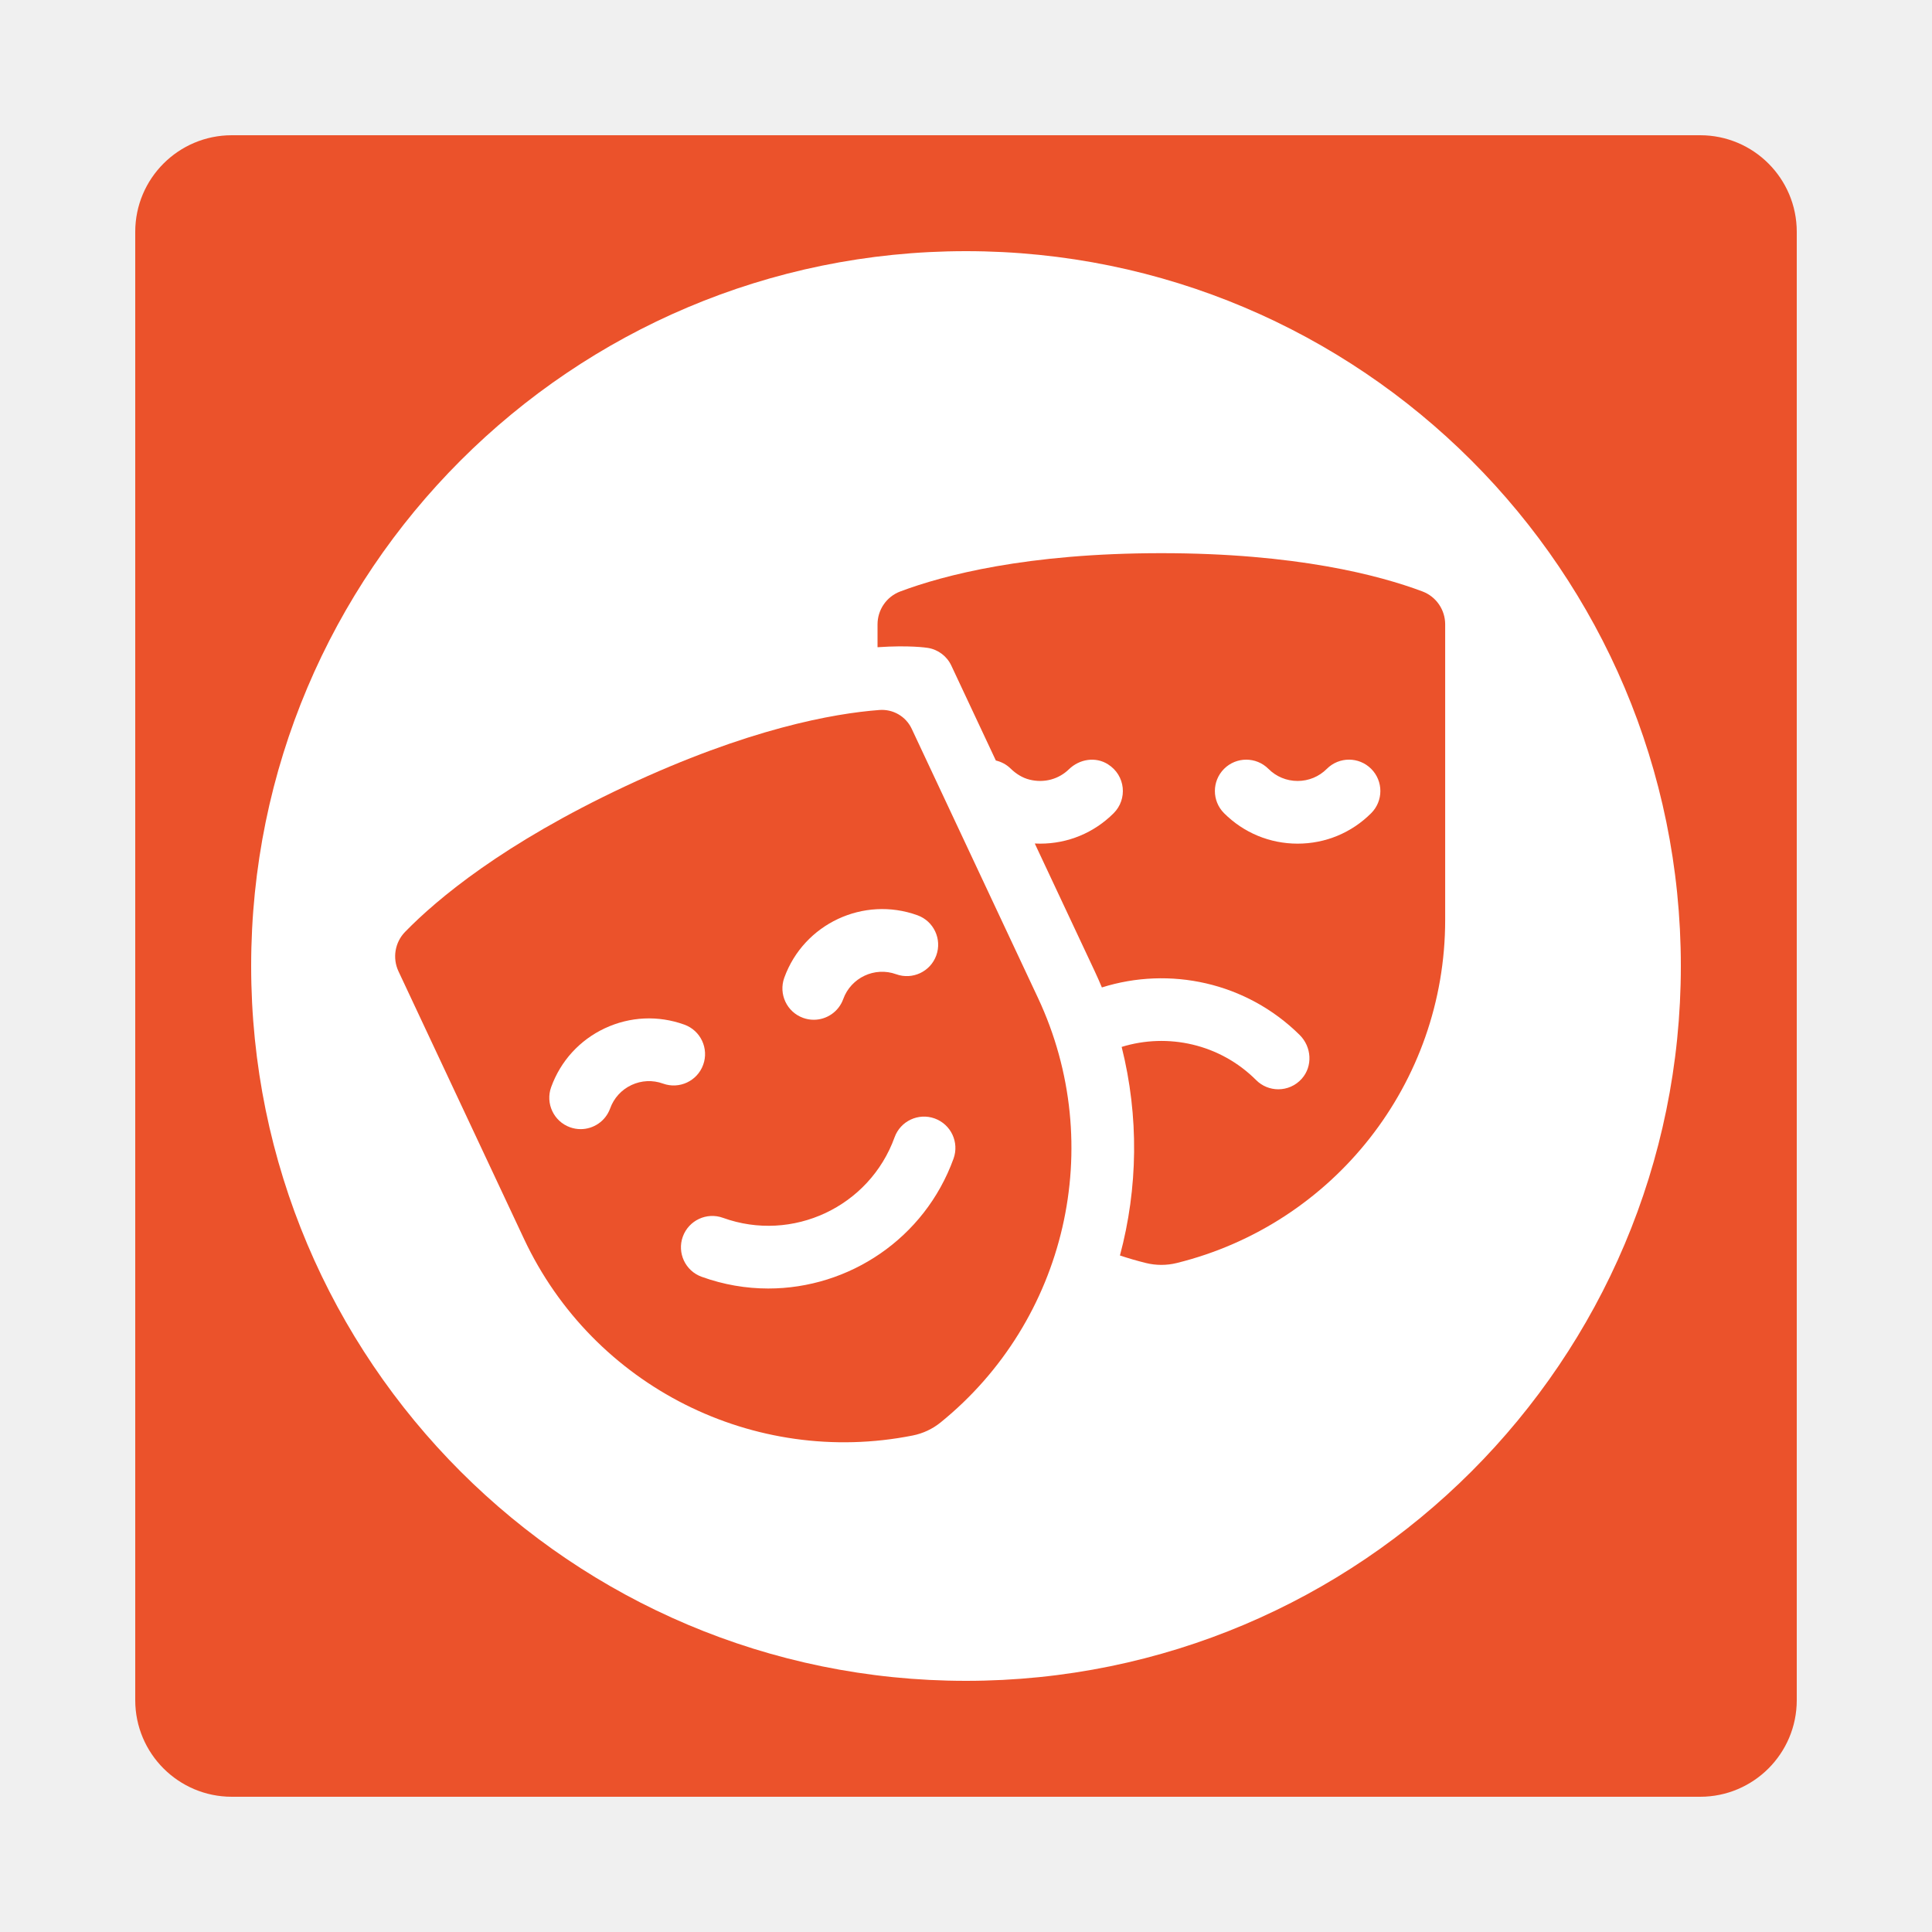
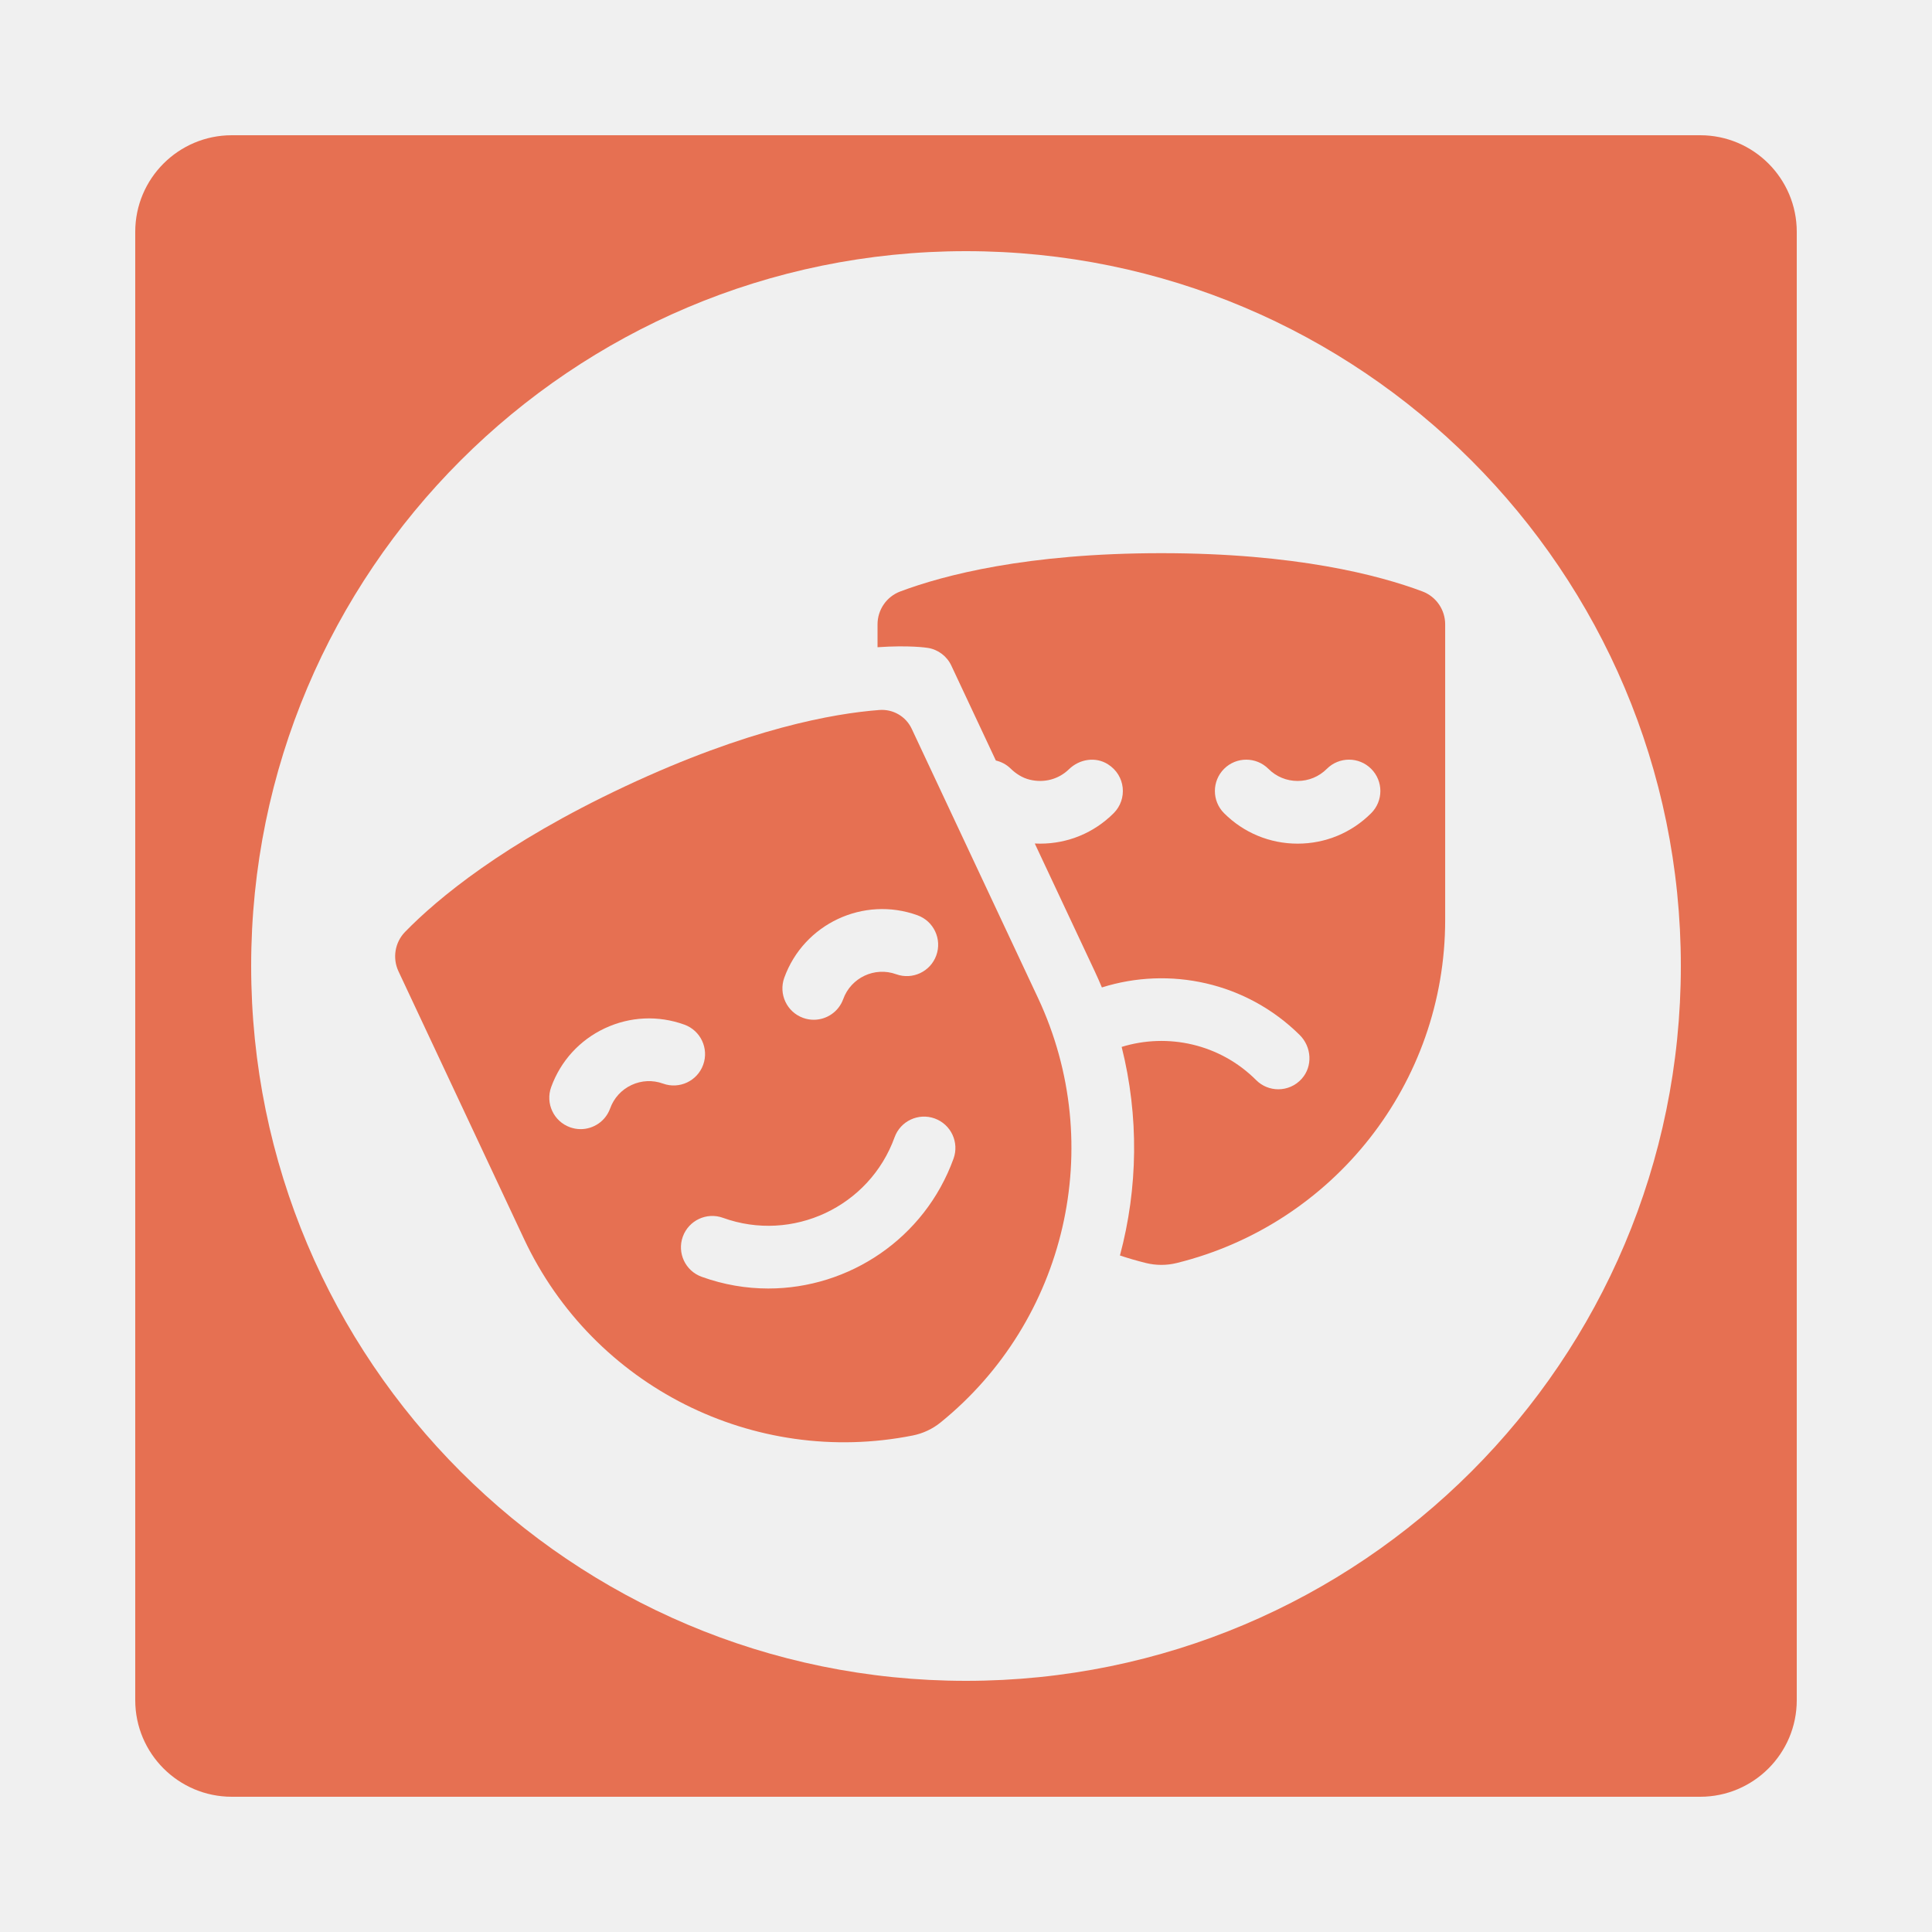
<svg xmlns="http://www.w3.org/2000/svg" width="100" height="100" viewBox="0 0 100 100" fill="none">
  <g clip-path="url(#clip0)">
-     <rect x="7" y="7" width="86" height="86" rx="5" fill="#EB522B" />
-     <path d="M87 50C87 70.434 70.434 87 50 87C29.566 87 13 70.434 13 50C13 29.566 29.566 13 50 13C70.434 13 87 29.566 87 50Z" fill="white" />
-     <path d="M45.421 32.317V33.5C47.062 33.388 47.941 33.522 48.032 33.536C48.56 33.623 49.011 33.964 49.239 34.448L51.545 39.364C51.824 39.429 52.09 39.566 52.31 39.781C52.588 40.052 52.921 40.264 53.298 40.356C54.052 40.54 54.799 40.331 55.328 39.817C55.873 39.287 56.705 39.152 57.347 39.559C58.266 40.139 58.365 41.369 57.644 42.09C56.627 43.107 55.275 43.667 53.837 43.667C53.744 43.667 53.652 43.664 53.56 43.66L56.661 50.268C56.792 50.547 56.916 50.828 57.033 51.11C60.524 50.009 64.495 50.826 67.27 53.569C67.89 54.182 67.959 55.183 67.379 55.835C67.055 56.199 66.61 56.381 66.165 56.381C65.749 56.381 65.334 56.223 65.018 55.906C63.137 54.026 60.437 53.454 58.057 54.188C58.96 57.787 58.9 61.501 57.968 64.984C58.407 65.129 58.853 65.259 59.307 65.372C59.834 65.502 60.384 65.504 60.911 65.373C69.025 63.366 74.802 56.07 74.802 47.616V32.317C74.802 31.559 74.335 30.88 73.626 30.613C71.391 29.774 67.072 28.632 60.112 28.632C53.152 28.632 48.833 29.774 46.598 30.614C45.889 30.88 45.421 31.559 45.421 32.317V32.317ZM63.358 39.795C63.991 39.162 65.019 39.162 65.653 39.795C66.056 40.199 66.593 40.422 67.165 40.422C67.736 40.422 68.273 40.199 68.677 39.795C69.311 39.161 70.338 39.161 70.972 39.795C71.606 40.429 71.606 41.456 70.972 42.09C69.955 43.107 68.603 43.667 67.165 43.667C65.727 43.667 64.374 43.107 63.357 42.09C62.724 41.456 62.724 40.429 63.358 39.795V39.795Z" fill="#EB522B" />
-     <path d="M53.723 51.646L47.19 37.722C46.89 37.081 46.224 36.695 45.518 36.749C43.159 36.927 38.734 37.709 32.361 40.699C26.059 43.656 22.634 46.524 20.968 48.233C20.439 48.776 20.304 49.589 20.625 50.275L27.123 64.126C30.714 71.779 39.045 75.931 47.243 74.301C47.773 74.196 48.269 73.963 48.688 73.623C55.182 68.36 57.314 59.3 53.723 51.646V51.646ZM40.594 50.608C41.603 47.816 44.696 46.365 47.488 47.374C48.331 47.678 48.767 48.609 48.462 49.452C48.158 50.294 47.228 50.731 46.385 50.426C45.276 50.025 44.047 50.602 43.646 51.711C43.407 52.372 42.785 52.783 42.12 52.783C41.937 52.783 41.751 52.752 41.569 52.686C40.726 52.381 40.29 51.451 40.594 50.608V50.608ZM34.319 56.087C33.782 55.893 33.201 55.919 32.684 56.162C32.167 56.405 31.775 56.834 31.581 57.372C31.342 58.033 30.719 58.444 30.054 58.444C29.871 58.444 29.685 58.412 29.503 58.347C28.66 58.042 28.224 57.112 28.528 56.269C29.017 54.917 30.003 53.835 31.305 53.224C32.608 52.614 34.069 52.546 35.422 53.035C36.265 53.339 36.701 54.269 36.397 55.112C36.092 55.955 35.162 56.391 34.319 56.087ZM39.768 66.693C38.621 66.693 37.456 66.498 36.317 66.086C35.474 65.782 35.038 64.852 35.342 64.009C35.647 63.166 36.577 62.73 37.42 63.034C41.018 64.334 45.003 62.465 46.303 58.867C46.607 58.024 47.537 57.588 48.38 57.892C49.223 58.197 49.659 59.127 49.355 59.97C47.858 64.111 43.937 66.693 39.768 66.693V66.693Z" fill="#EB522B" />
+     <path fill-rule="evenodd" clip-rule="evenodd" d="M12 7C9.239 7 7 9.239 7 12V88C7 90.761 9.239 93 12 93H88C90.761 93 93 90.761 93 88V12C93 9.239 90.761 7 88 7H12ZM50 87C70.434 87 87 70.434 87 50C87 29.566 70.434 13 50 13C29.566 13 13 29.566 13 50C13 70.434 29.566 87 50 87Z" fill="#E67052" />
+     <path d="M45.421 32.317V33.5C47.062 33.388 47.941 33.522 48.032 33.536C48.56 33.623 49.011 33.964 49.239 34.448L51.545 39.364C51.824 39.429 52.09 39.566 52.31 39.781C52.588 40.052 52.921 40.264 53.298 40.356C54.052 40.54 54.799 40.331 55.328 39.817C55.873 39.287 56.705 39.152 57.347 39.559C58.266 40.139 58.365 41.369 57.644 42.09C56.627 43.107 55.275 43.667 53.837 43.667C53.744 43.667 53.652 43.664 53.56 43.66L56.661 50.268C56.792 50.547 56.916 50.828 57.033 51.11C60.524 50.009 64.495 50.826 67.27 53.569C67.89 54.182 67.959 55.183 67.379 55.835C67.055 56.199 66.61 56.381 66.165 56.381C65.749 56.381 65.334 56.223 65.018 55.906C63.137 54.026 60.437 53.454 58.057 54.188C58.96 57.787 58.9 61.501 57.968 64.984C58.407 65.129 58.853 65.259 59.307 65.372C59.834 65.502 60.384 65.504 60.911 65.373C69.025 63.366 74.802 56.07 74.802 47.616V32.317C74.802 31.559 74.335 30.88 73.626 30.613C71.391 29.774 67.072 28.632 60.112 28.632C53.152 28.632 48.833 29.774 46.598 30.614C45.889 30.88 45.421 31.559 45.421 32.317ZM63.358 39.795C63.991 39.162 65.019 39.162 65.653 39.795C66.056 40.199 66.593 40.422 67.165 40.422C67.736 40.422 68.273 40.199 68.677 39.795C69.311 39.161 70.338 39.161 70.972 39.795C71.606 40.429 71.606 41.456 70.972 42.09C69.955 43.107 68.603 43.667 67.165 43.667C65.727 43.667 64.374 43.107 63.357 42.09C62.724 41.456 62.724 40.429 63.358 39.795Z" fill="#E67052" />
+     <path d="M53.723 51.646L47.19 37.722C46.89 37.081 46.224 36.695 45.518 36.749C43.159 36.927 38.734 37.709 32.361 40.699C26.059 43.656 22.634 46.524 20.968 48.233C20.439 48.776 20.304 49.589 20.625 50.275L27.123 64.126C30.714 71.779 39.045 75.931 47.243 74.301C47.773 74.196 48.269 73.963 48.688 73.623C55.182 68.36 57.314 59.3 53.723 51.646ZM40.594 50.608C41.603 47.816 44.696 46.365 47.488 47.374C48.331 47.678 48.767 48.609 48.462 49.452C48.158 50.294 47.228 50.731 46.385 50.426C45.276 50.025 44.047 50.602 43.646 51.711C43.407 52.372 42.785 52.783 42.12 52.783C41.937 52.783 41.751 52.752 41.569 52.686C40.726 52.381 40.29 51.451 40.594 50.608ZM34.319 56.087C33.782 55.893 33.201 55.919 32.684 56.162C32.167 56.405 31.775 56.834 31.581 57.372C31.342 58.033 30.719 58.444 30.054 58.444C29.871 58.444 29.685 58.412 29.503 58.347C28.66 58.042 28.224 57.112 28.528 56.269C29.017 54.917 30.003 53.835 31.305 53.224C32.608 52.614 34.069 52.546 35.422 53.035C36.265 53.339 36.701 54.269 36.397 55.112C36.092 55.955 35.162 56.391 34.319 56.087ZM39.768 66.693C38.621 66.693 37.456 66.498 36.317 66.086C35.474 65.782 35.038 64.852 35.342 64.009C35.647 63.166 36.577 62.73 37.42 63.034C41.018 64.334 45.003 62.465 46.303 58.867C46.607 58.024 47.537 57.588 48.38 57.892C49.223 58.197 49.659 59.127 49.355 59.97C47.858 64.111 43.937 66.693 39.768 66.693Z" fill="#E67052" />
  </g>
  <defs>
    <clipPath id="clip0">
      <rect width="100" height="100" fill="white" />
    </clipPath>
  </defs>
</svg>
